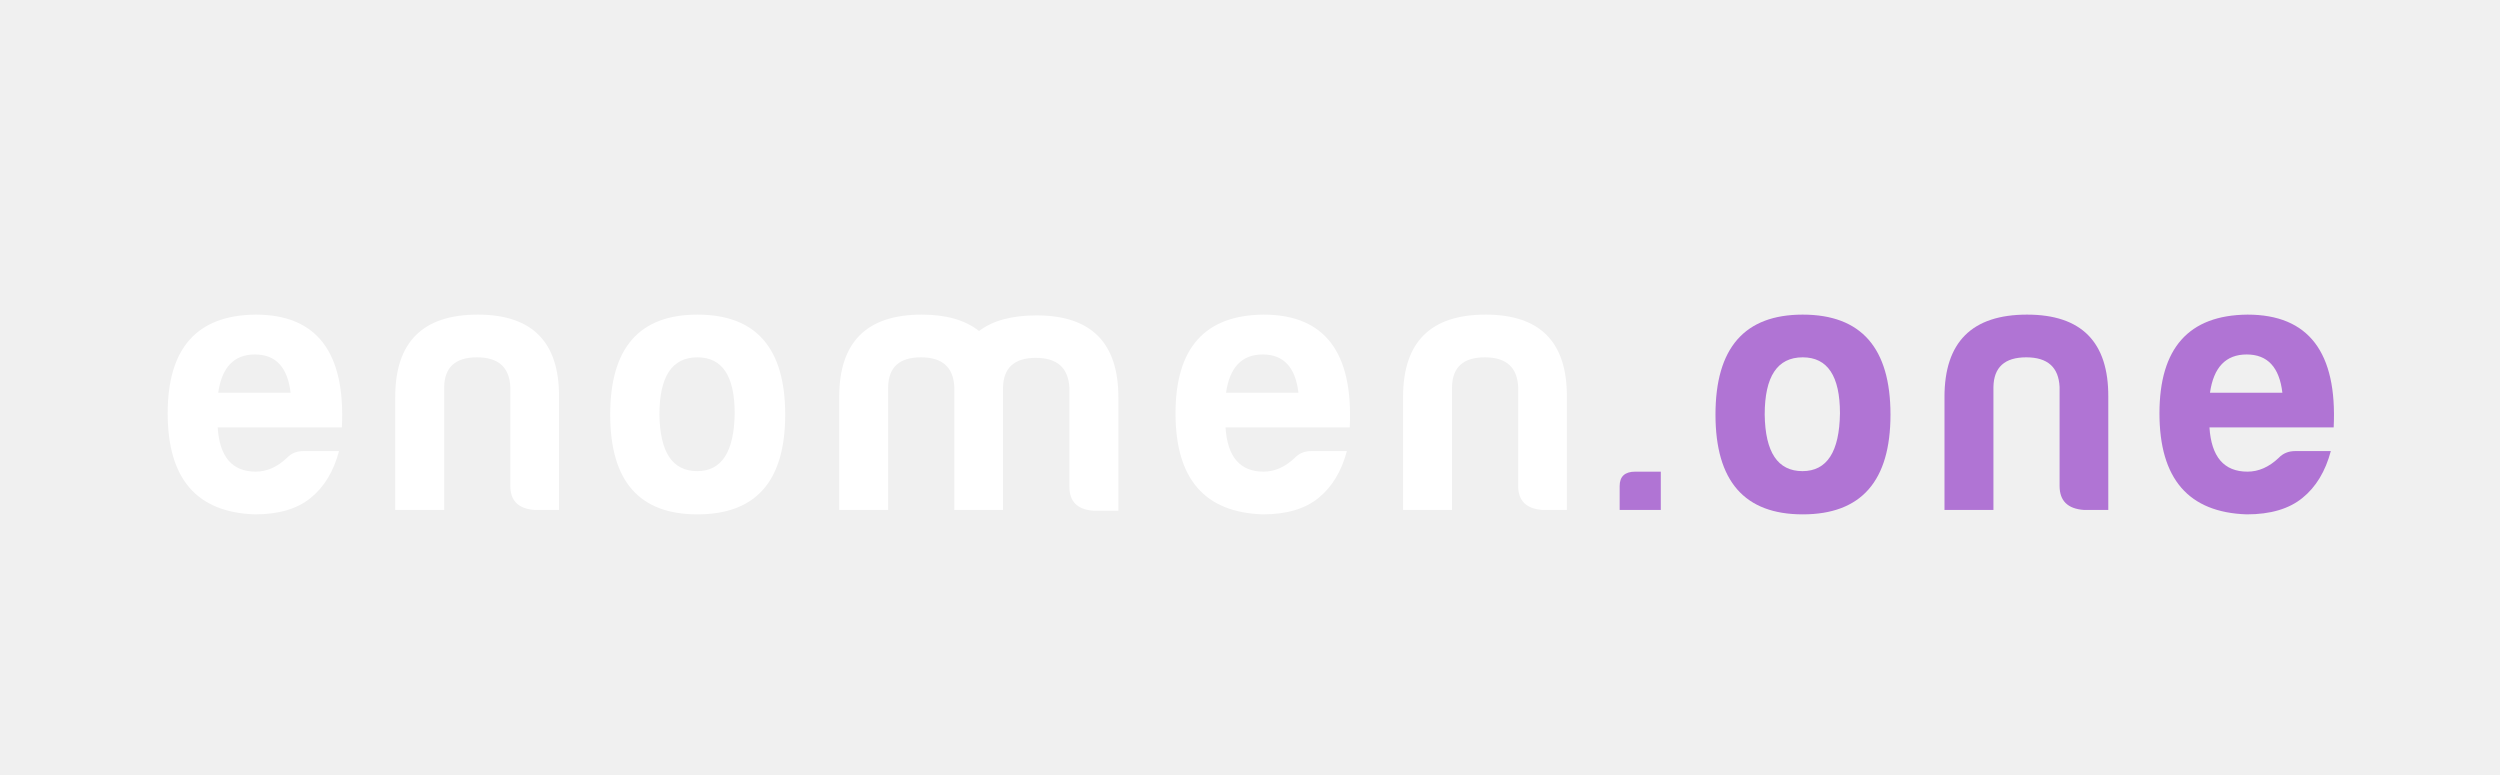
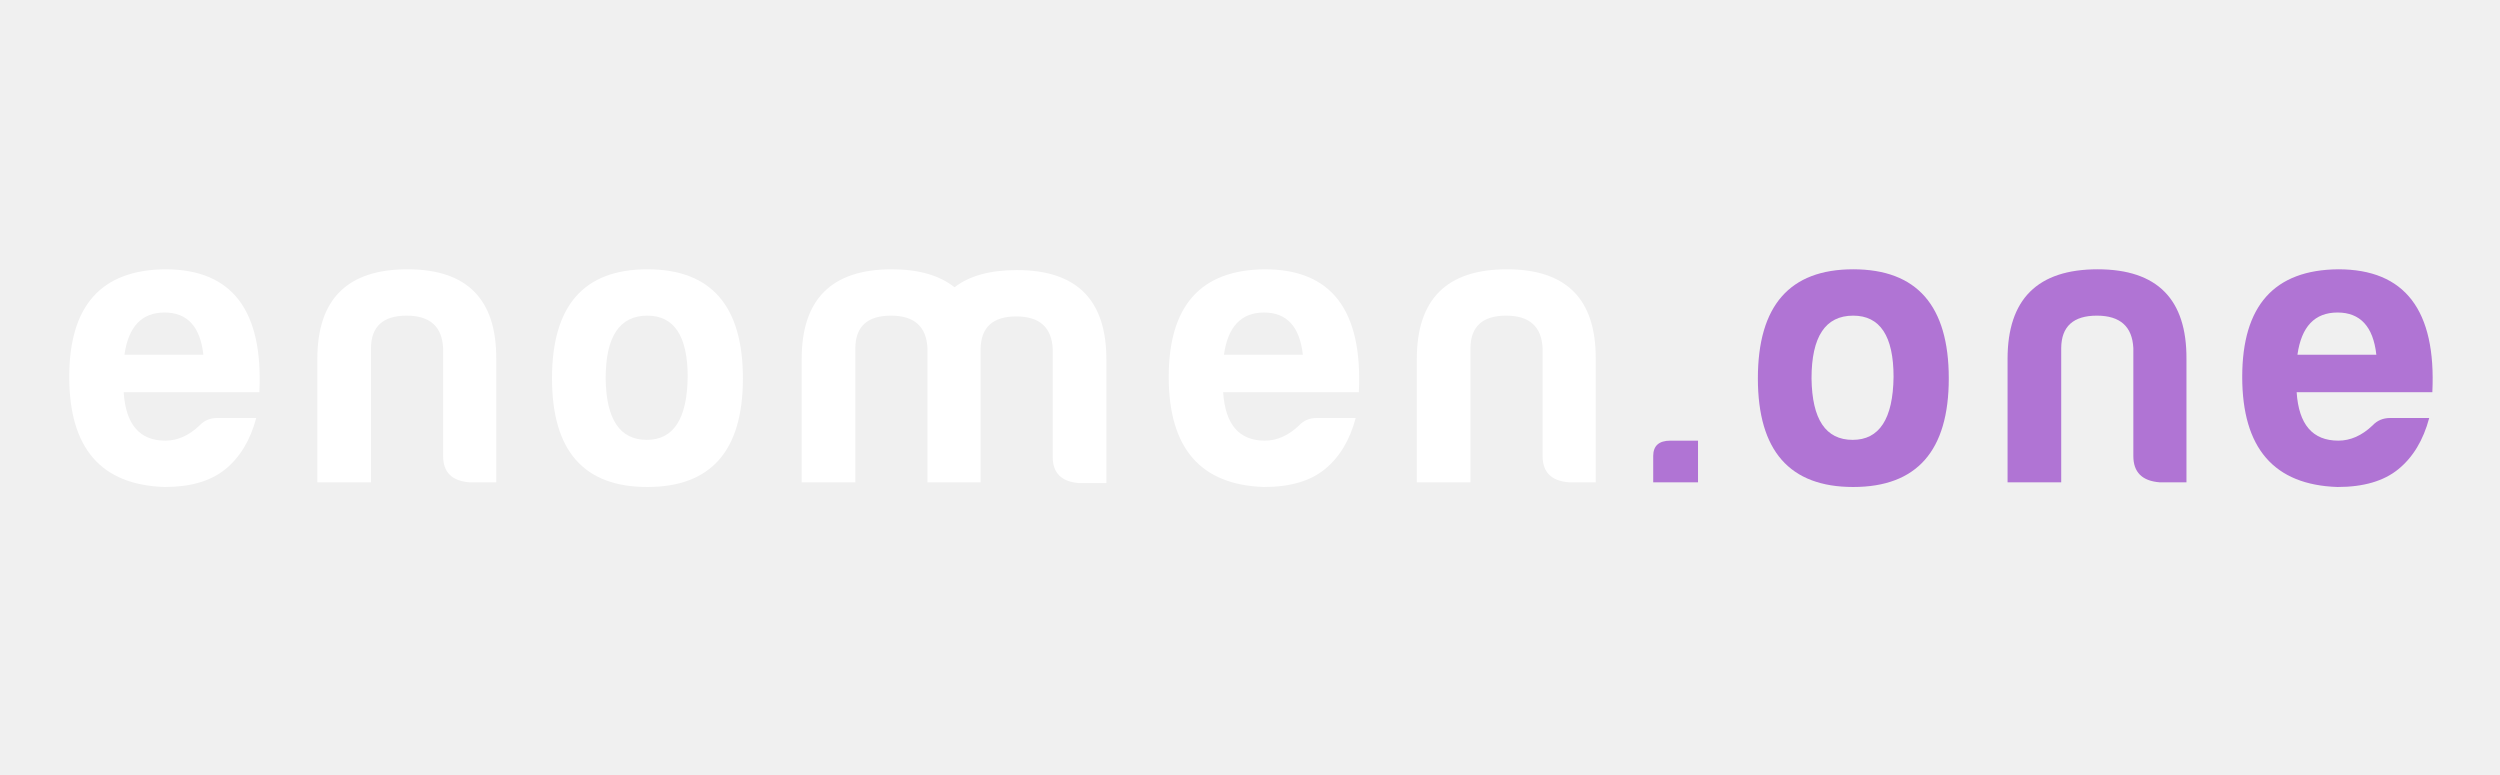
<svg xmlns="http://www.w3.org/2000/svg" width="200" zoomAndPan="magnify" viewBox="0 0 150 46.5" height="62" preserveAspectRatio="xMidYMid meet" version="1.0">
  <defs>
    <g />
  </defs>
  <g fill="#ffffff" fill-opacity="1">
-     <g transform="translate(9.388674, 30.59601)">
+     <g transform="translate(3.420657, 28.93883)">
      <g>
-         <path d="M 10.953 -3.531 C 10.629 -2.312 10.062 -1.375 9.25 -0.719 C 8.445 -0.062 7.332 0.266 5.906 0.266 C 2.414 0.148 0.672 -1.867 0.672 -5.797 C 0.672 -9.711 2.43 -11.688 5.953 -11.719 C 9.617 -11.719 11.344 -9.461 11.125 -4.953 L 3.672 -4.953 C 3.785 -3.18 4.547 -2.297 5.953 -2.297 C 6.617 -2.297 7.242 -2.57 7.828 -3.125 C 8.086 -3.395 8.414 -3.531 8.812 -3.531 Z M 5.906 -9.328 C 4.656 -9.328 3.922 -8.562 3.703 -7.031 L 8.047 -7.031 C 7.867 -8.562 7.156 -9.328 5.906 -9.328 Z M 5.906 -9.328 " />
+         <path d="M 11.953 -3.859 C 11.598 -2.523 10.977 -1.5 10.094 -0.781 C 9.219 -0.07 8.004 0.281 6.453 0.281 C 2.641 0.156 0.734 -2.047 0.734 -6.328 C 0.734 -10.598 2.656 -12.75 6.5 -12.781 C 10.5 -12.781 12.379 -10.32 12.141 -5.406 L 4 -5.406 C 4.125 -3.469 4.957 -2.5 6.5 -2.5 C 7.227 -2.5 7.91 -2.801 8.547 -3.406 C 8.828 -3.707 9.18 -3.859 9.609 -3.859 Z M 6.453 -10.188 C 5.086 -10.188 4.285 -9.344 4.047 -7.656 L 8.781 -7.656 C 8.594 -9.344 7.816 -10.188 6.453 -10.188 Z M 6.453 -10.188 " />
      </g>
    </g>
  </g>
  <g fill="#ffffff" fill-opacity="1">
-     <g transform="translate(22.94784, 30.59601)">
+     <g transform="translate(18.2126, 28.93883)">
      <g>
-         <path d="M 10.594 0 L 9.125 0 C 8.156 -0.07 7.672 -0.551 7.672 -1.438 L 7.672 -7.375 C 7.617 -8.562 6.953 -9.156 5.672 -9.156 C 4.379 -9.156 3.723 -8.562 3.703 -7.375 L 3.703 0 L 0.766 0 L 0.766 -6.781 C 0.766 -10.07 2.414 -11.719 5.719 -11.719 C 8.988 -11.719 10.613 -10.07 10.594 -6.781 Z M 10.594 0 " />
+         <path d="M 11.562 0 L 9.953 0 C 8.898 -0.082 8.375 -0.609 8.375 -1.578 L 8.375 -8.047 C 8.312 -9.348 7.582 -10 6.188 -10 C 4.77 -10 4.055 -9.348 4.047 -8.047 L 4.047 0 L 0.828 0 L 0.828 -7.406 C 0.828 -10.988 2.629 -12.781 6.234 -12.781 C 9.805 -12.781 11.582 -10.988 11.562 -7.406 Z M 11.562 0 " />
      </g>
    </g>
  </g>
  <g fill="#ffffff" fill-opacity="1">
-     <g transform="translate(35.94029, 30.59601)">
+     <g transform="translate(32.38629, 28.93883)">
      <g>
-         <path d="M 5.906 -11.719 C 9.414 -11.719 11.172 -9.719 11.172 -5.719 C 11.172 -1.727 9.414 0.266 5.906 0.266 C 2.414 0.266 0.672 -1.727 0.672 -5.719 C 0.672 -9.719 2.414 -11.719 5.906 -11.719 Z M 5.906 -9.156 C 4.383 -9.156 3.625 -8.008 3.625 -5.719 C 3.656 -3.457 4.41 -2.328 5.891 -2.328 C 7.359 -2.328 8.109 -3.484 8.141 -5.797 C 8.141 -8.035 7.395 -9.156 5.906 -9.156 Z M 5.906 -9.156 " />
+         <path d="M 6.453 -12.781 C 10.273 -12.781 12.188 -10.598 12.188 -6.234 C 12.188 -1.891 10.273 0.281 6.453 0.281 C 2.641 0.281 0.734 -1.891 0.734 -6.234 C 0.734 -10.598 2.641 -12.781 6.453 -12.781 Z M 6.453 -10 C 4.785 -10 3.953 -8.742 3.953 -6.234 C 3.984 -3.773 4.805 -2.547 6.422 -2.547 C 8.023 -2.547 8.844 -3.805 8.875 -6.328 C 8.875 -8.773 8.066 -10 6.453 -10 Z M 6.453 -10 " />
      </g>
    </g>
  </g>
  <g fill="#ffffff" fill-opacity="1">
-     <g transform="translate(49.58665, 30.59601)">
+     <g transform="translate(47.27335, 28.93883)">
      <g>
-         <path d="M 5.672 -9.156 C 4.379 -9.156 3.723 -8.562 3.703 -7.375 L 3.703 0 L 0.766 0 L 0.766 -6.781 C 0.766 -10.07 2.414 -11.719 5.719 -11.719 C 7.188 -11.719 8.332 -11.391 9.156 -10.734 C 9.969 -11.359 11.117 -11.672 12.609 -11.672 C 15.891 -11.672 17.523 -10.023 17.516 -6.734 L 17.516 0.047 L 16.016 0.047 C 15.055 -0.023 14.578 -0.504 14.578 -1.391 L 14.578 -7.328 C 14.516 -8.523 13.844 -9.125 12.562 -9.125 C 11.27 -9.125 10.613 -8.523 10.594 -7.328 L 10.594 0 L 7.672 0 L 7.672 -7.375 C 7.617 -8.562 6.953 -9.156 5.672 -9.156 Z M 5.672 -9.156 " />
+         <path d="M 6.188 -10 C 4.77 -10 4.055 -9.348 4.047 -8.047 L 4.047 0 L 0.828 0 L 0.828 -7.406 C 0.828 -10.988 2.629 -12.781 6.234 -12.781 C 7.836 -12.781 9.094 -12.422 10 -11.703 C 10.883 -12.391 12.133 -12.734 13.75 -12.734 C 17.332 -12.734 19.117 -10.941 19.109 -7.359 L 19.109 0.047 L 17.469 0.047 C 16.414 -0.035 15.891 -0.555 15.891 -1.516 L 15.891 -8 C 15.828 -9.301 15.098 -9.953 13.703 -9.953 C 12.297 -9.953 11.582 -9.301 11.562 -8 L 11.562 0 L 8.375 0 L 8.375 -8.047 C 8.312 -9.348 7.582 -10 6.188 -10 Z M 6.188 -10 " />
      </g>
    </g>
  </g>
  <g fill="#ffffff" fill-opacity="1">
-     <g transform="translate(69.85927, 30.59601)">
+     <g transform="translate(69.38935, 28.93883)">
      <g>
-         <path d="M 10.953 -3.531 C 10.629 -2.312 10.062 -1.375 9.25 -0.719 C 8.445 -0.062 7.332 0.266 5.906 0.266 C 2.414 0.148 0.672 -1.867 0.672 -5.797 C 0.672 -9.711 2.43 -11.688 5.953 -11.719 C 9.617 -11.719 11.344 -9.461 11.125 -4.953 L 3.672 -4.953 C 3.785 -3.18 4.547 -2.297 5.953 -2.297 C 6.617 -2.297 7.242 -2.57 7.828 -3.125 C 8.086 -3.395 8.414 -3.531 8.812 -3.531 Z M 5.906 -9.328 C 4.656 -9.328 3.922 -8.562 3.703 -7.031 L 8.047 -7.031 C 7.867 -8.562 7.156 -9.328 5.906 -9.328 Z M 5.906 -9.328 " />
+         <path d="M 11.953 -3.859 C 11.598 -2.523 10.977 -1.5 10.094 -0.781 C 9.219 -0.07 8.004 0.281 6.453 0.281 C 2.641 0.156 0.734 -2.047 0.734 -6.328 C 0.734 -10.598 2.656 -12.75 6.5 -12.781 C 10.5 -12.781 12.379 -10.32 12.141 -5.406 L 4 -5.406 C 4.125 -3.469 4.957 -2.5 6.5 -2.5 C 7.227 -2.5 7.91 -2.801 8.547 -3.406 C 8.828 -3.707 9.18 -3.859 9.609 -3.859 Z M 6.453 -10.188 C 5.086 -10.188 4.285 -9.344 4.047 -7.656 L 8.781 -7.656 C 8.594 -9.344 7.816 -10.188 6.453 -10.188 Z M 6.453 -10.188 " />
      </g>
    </g>
  </g>
  <g fill="#ffffff" fill-opacity="1">
-     <g transform="translate(83.41844, 30.59601)">
+     <g transform="translate(84.18129, 28.93883)">
      <g>
-         <path d="M 10.594 0 L 9.125 0 C 8.156 -0.07 7.672 -0.551 7.672 -1.438 L 7.672 -7.375 C 7.617 -8.562 6.953 -9.156 5.672 -9.156 C 4.379 -9.156 3.723 -8.562 3.703 -7.375 L 3.703 0 L 0.766 0 L 0.766 -6.781 C 0.766 -10.07 2.414 -11.719 5.719 -11.719 C 8.988 -11.719 10.613 -10.07 10.594 -6.781 Z M 10.594 0 " />
+         <path d="M 11.562 0 L 9.953 0 C 8.898 -0.082 8.375 -0.609 8.375 -1.578 L 8.375 -8.047 C 8.312 -9.348 7.582 -10 6.188 -10 C 4.77 -10 4.055 -9.348 4.047 -8.047 L 4.047 0 L 0.828 0 L 0.828 -7.406 C 0.828 -10.988 2.629 -12.781 6.234 -12.781 C 9.805 -12.781 11.582 -10.988 11.562 -7.406 Z M 11.562 0 " />
      </g>
    </g>
  </g>
  <g fill="#b074d4" fill-opacity="1">
-     <g transform="translate(96.41385, 30.59601)">
+     <g transform="translate(98.36459, 28.93883)">
      <g>
-         <path d="M 1.703 -2.297 L 3.234 -2.297 L 3.234 0 L 0.766 0 L 0.766 -1.438 C 0.766 -2.008 1.078 -2.297 1.703 -2.297 Z M 1.703 -2.297 " />
+         <path d="M 1.859 -2.5 L 3.516 -2.5 L 3.516 0 L 0.828 0 L 0.828 -1.578 C 0.828 -2.191 1.172 -2.5 1.859 -2.5 Z M 1.859 -2.5 " />
      </g>
    </g>
  </g>
  <g fill="#b074d4" fill-opacity="1">
-     <g transform="translate(102.2569, 30.59601)">
+     <g transform="translate(104.7386, 28.93883)">
      <g>
-         <path d="M 5.906 -11.719 C 9.414 -11.719 11.172 -9.719 11.172 -5.719 C 11.172 -1.727 9.414 0.266 5.906 0.266 C 2.414 0.266 0.672 -1.727 0.672 -5.719 C 0.672 -9.719 2.414 -11.719 5.906 -11.719 Z M 5.906 -9.156 C 4.383 -9.156 3.625 -8.008 3.625 -5.719 C 3.656 -3.457 4.41 -2.328 5.891 -2.328 C 7.359 -2.328 8.109 -3.484 8.141 -5.797 C 8.141 -8.035 7.395 -9.156 5.906 -9.156 Z M 5.906 -9.156 " />
+         <path d="M 6.453 -12.781 C 10.273 -12.781 12.188 -10.598 12.188 -6.234 C 12.188 -1.891 10.273 0.281 6.453 0.281 C 2.641 0.281 0.734 -1.891 0.734 -6.234 C 0.734 -10.598 2.641 -12.781 6.453 -12.781 Z M 6.453 -10 C 4.785 -10 3.953 -8.742 3.953 -6.234 C 3.984 -3.773 4.805 -2.547 6.422 -2.547 C 8.023 -2.547 8.844 -3.805 8.875 -6.328 C 8.875 -8.773 8.066 -10 6.453 -10 Z M 6.453 -10 " />
      </g>
    </g>
  </g>
  <g fill="#b074d4" fill-opacity="1">
-     <g transform="translate(115.9033, 30.59601)">
+     <g transform="translate(119.6257, 28.93883)">
      <g>
-         <path d="M 10.594 0 L 9.125 0 C 8.156 -0.07 7.672 -0.551 7.672 -1.438 L 7.672 -7.375 C 7.617 -8.562 6.953 -9.156 5.672 -9.156 C 4.379 -9.156 3.723 -8.562 3.703 -7.375 L 3.703 0 L 0.766 0 L 0.766 -6.781 C 0.766 -10.07 2.414 -11.719 5.719 -11.719 C 8.988 -11.719 10.613 -10.07 10.594 -6.781 Z M 10.594 0 " />
+         <path d="M 11.562 0 L 9.953 0 C 8.898 -0.082 8.375 -0.609 8.375 -1.578 L 8.375 -8.047 C 8.312 -9.348 7.582 -10 6.188 -10 C 4.77 -10 4.055 -9.348 4.047 -8.047 L 4.047 0 L 0.828 0 L 0.828 -7.406 C 0.828 -10.988 2.629 -12.781 6.234 -12.781 C 9.805 -12.781 11.582 -10.988 11.562 -7.406 Z M 11.562 0 " />
      </g>
    </g>
  </g>
  <g fill="#b074d4" fill-opacity="1">
-     <g transform="translate(128.8957, 30.59601)">
+     <g transform="translate(133.7994, 28.93883)">
      <g>
-         <path d="M 10.953 -3.531 C 10.629 -2.312 10.062 -1.375 9.25 -0.719 C 8.445 -0.062 7.332 0.266 5.906 0.266 C 2.414 0.148 0.672 -1.867 0.672 -5.797 C 0.672 -9.711 2.43 -11.688 5.953 -11.719 C 9.617 -11.719 11.344 -9.461 11.125 -4.953 L 3.672 -4.953 C 3.785 -3.18 4.547 -2.297 5.953 -2.297 C 6.617 -2.297 7.242 -2.57 7.828 -3.125 C 8.086 -3.395 8.414 -3.531 8.812 -3.531 Z M 5.906 -9.328 C 4.656 -9.328 3.922 -8.562 3.703 -7.031 L 8.047 -7.031 C 7.867 -8.562 7.156 -9.328 5.906 -9.328 Z M 5.906 -9.328 " />
+         <path d="M 11.953 -3.859 C 11.598 -2.523 10.977 -1.5 10.094 -0.781 C 9.219 -0.07 8.004 0.281 6.453 0.281 C 2.641 0.156 0.734 -2.047 0.734 -6.328 C 0.734 -10.598 2.656 -12.75 6.5 -12.781 C 10.5 -12.781 12.379 -10.32 12.141 -5.406 L 4 -5.406 C 4.125 -3.469 4.957 -2.5 6.5 -2.5 C 7.227 -2.5 7.91 -2.801 8.547 -3.406 C 8.828 -3.707 9.18 -3.859 9.609 -3.859 Z M 6.453 -10.188 C 5.086 -10.188 4.285 -9.344 4.047 -7.656 L 8.781 -7.656 C 8.594 -9.344 7.816 -10.188 6.453 -10.188 Z M 6.453 -10.188 " />
      </g>
    </g>
  </g>
</svg>
